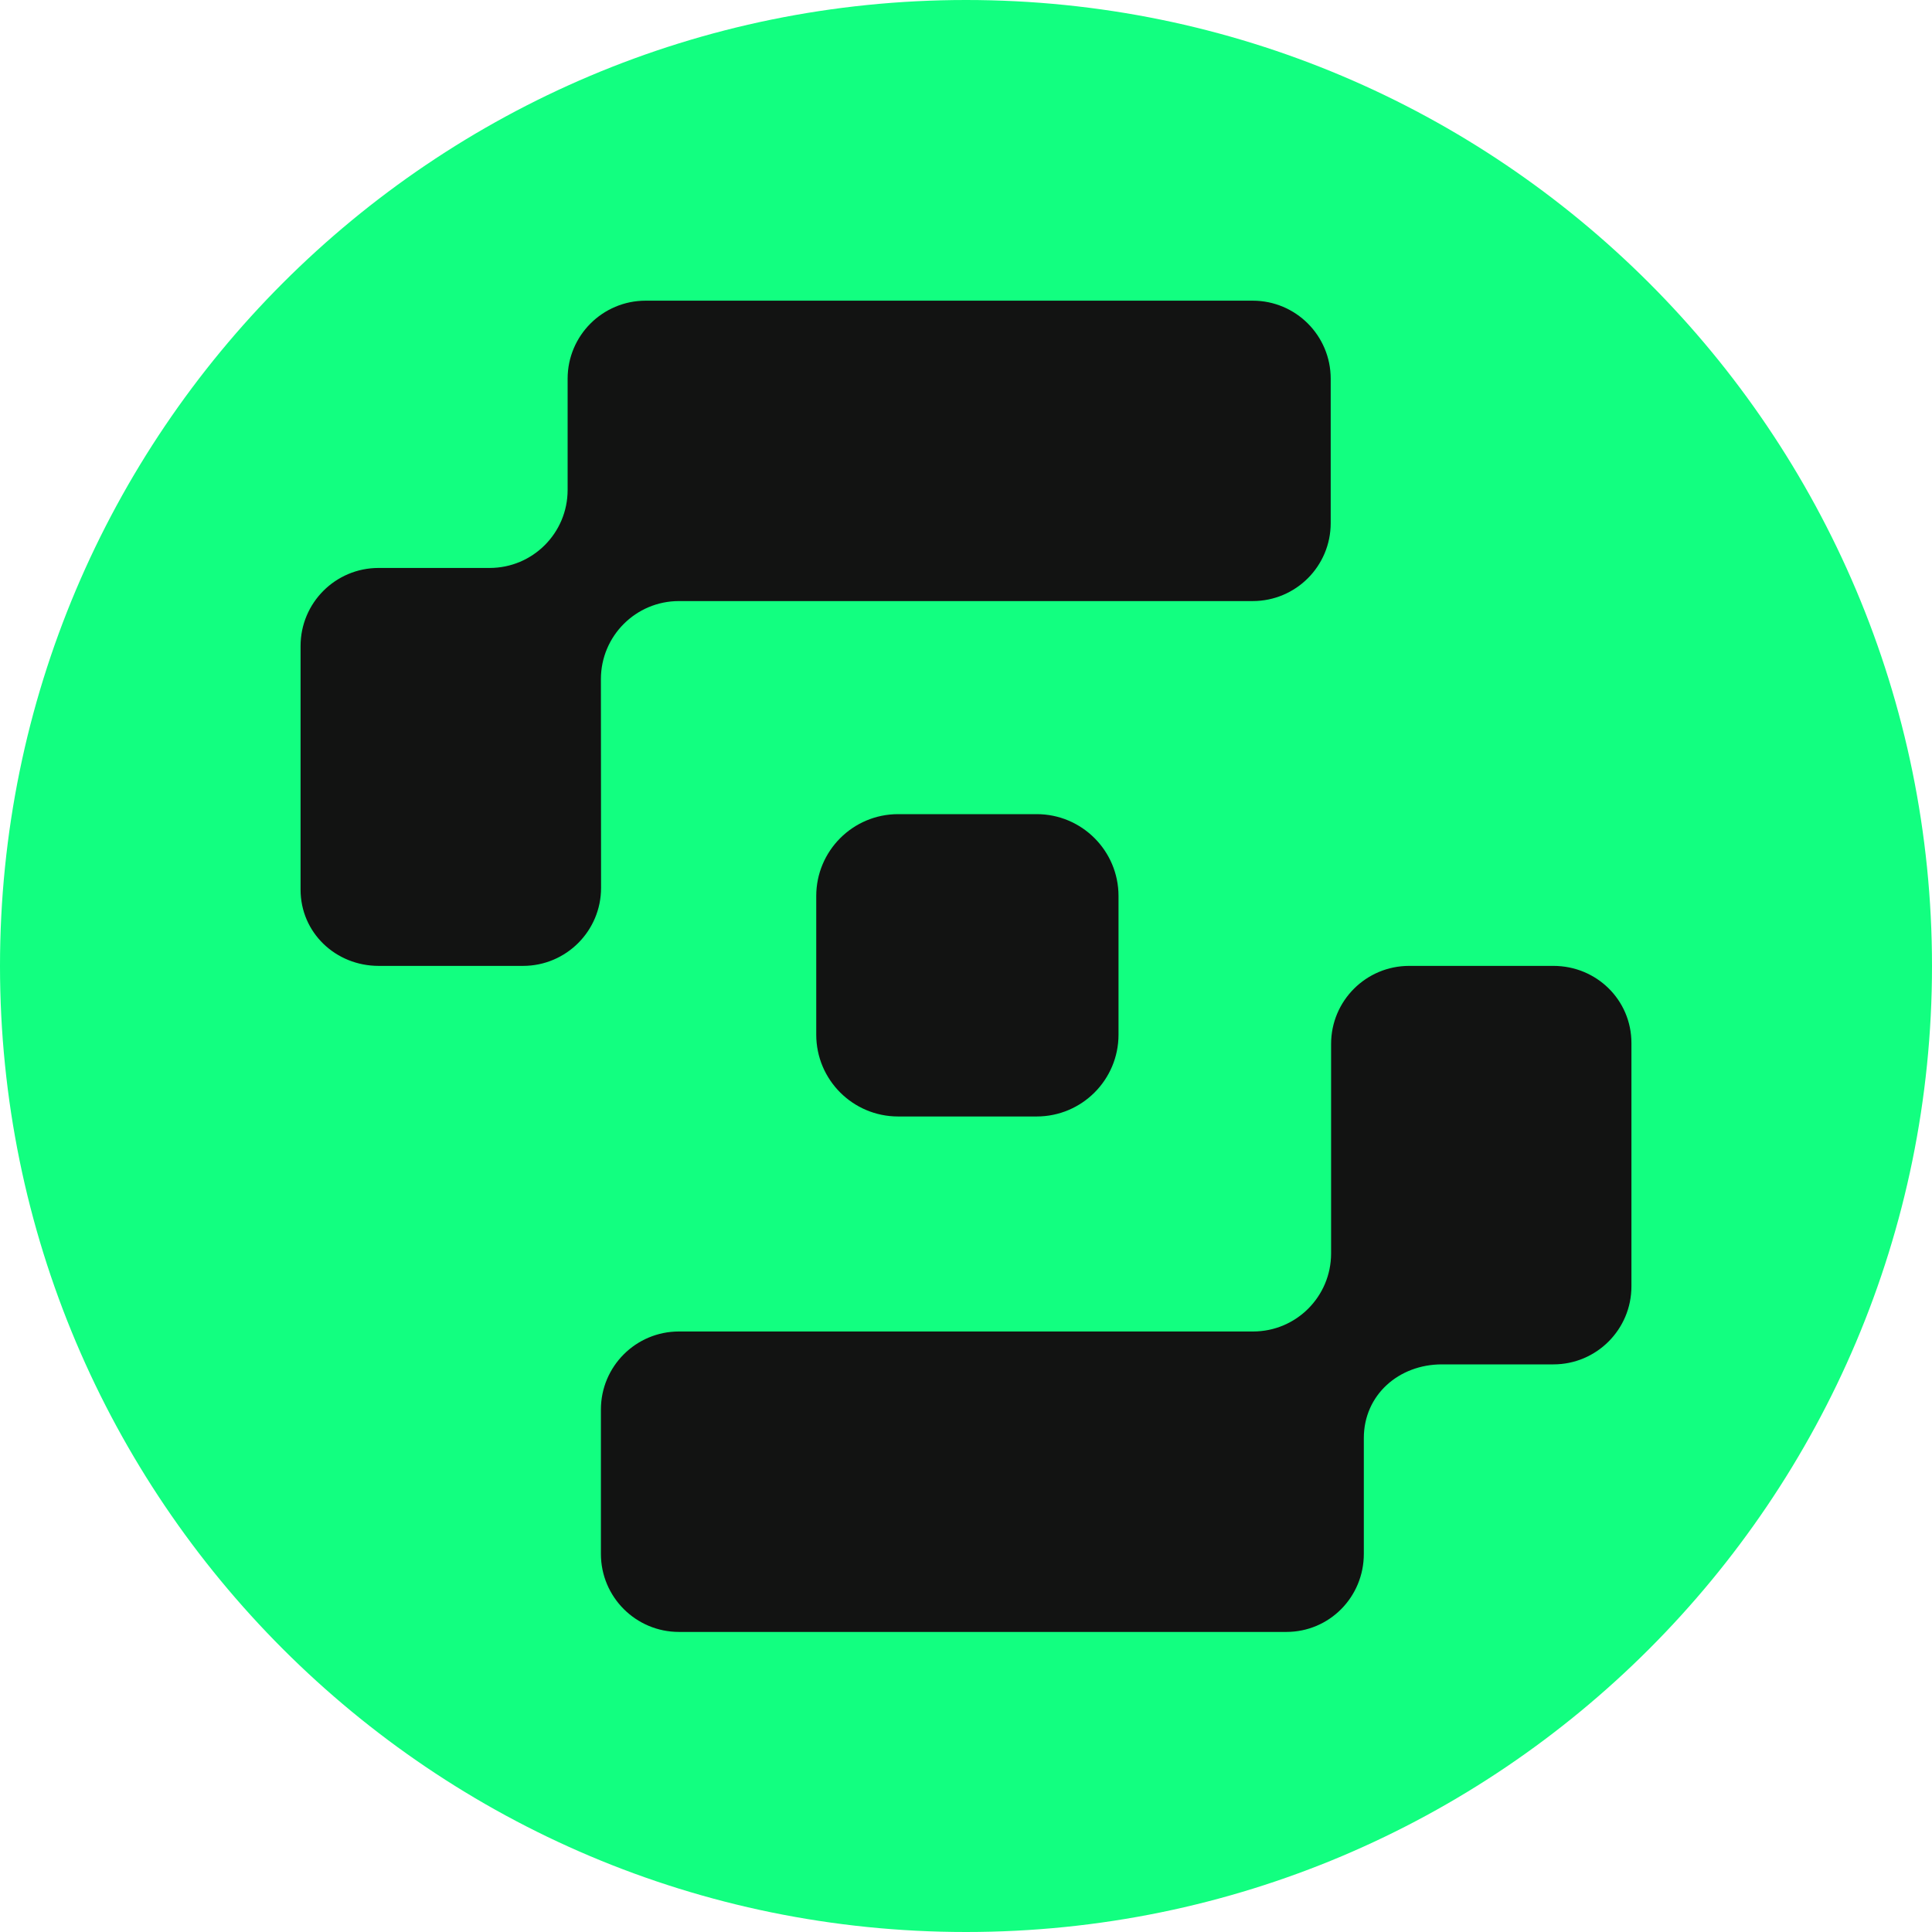
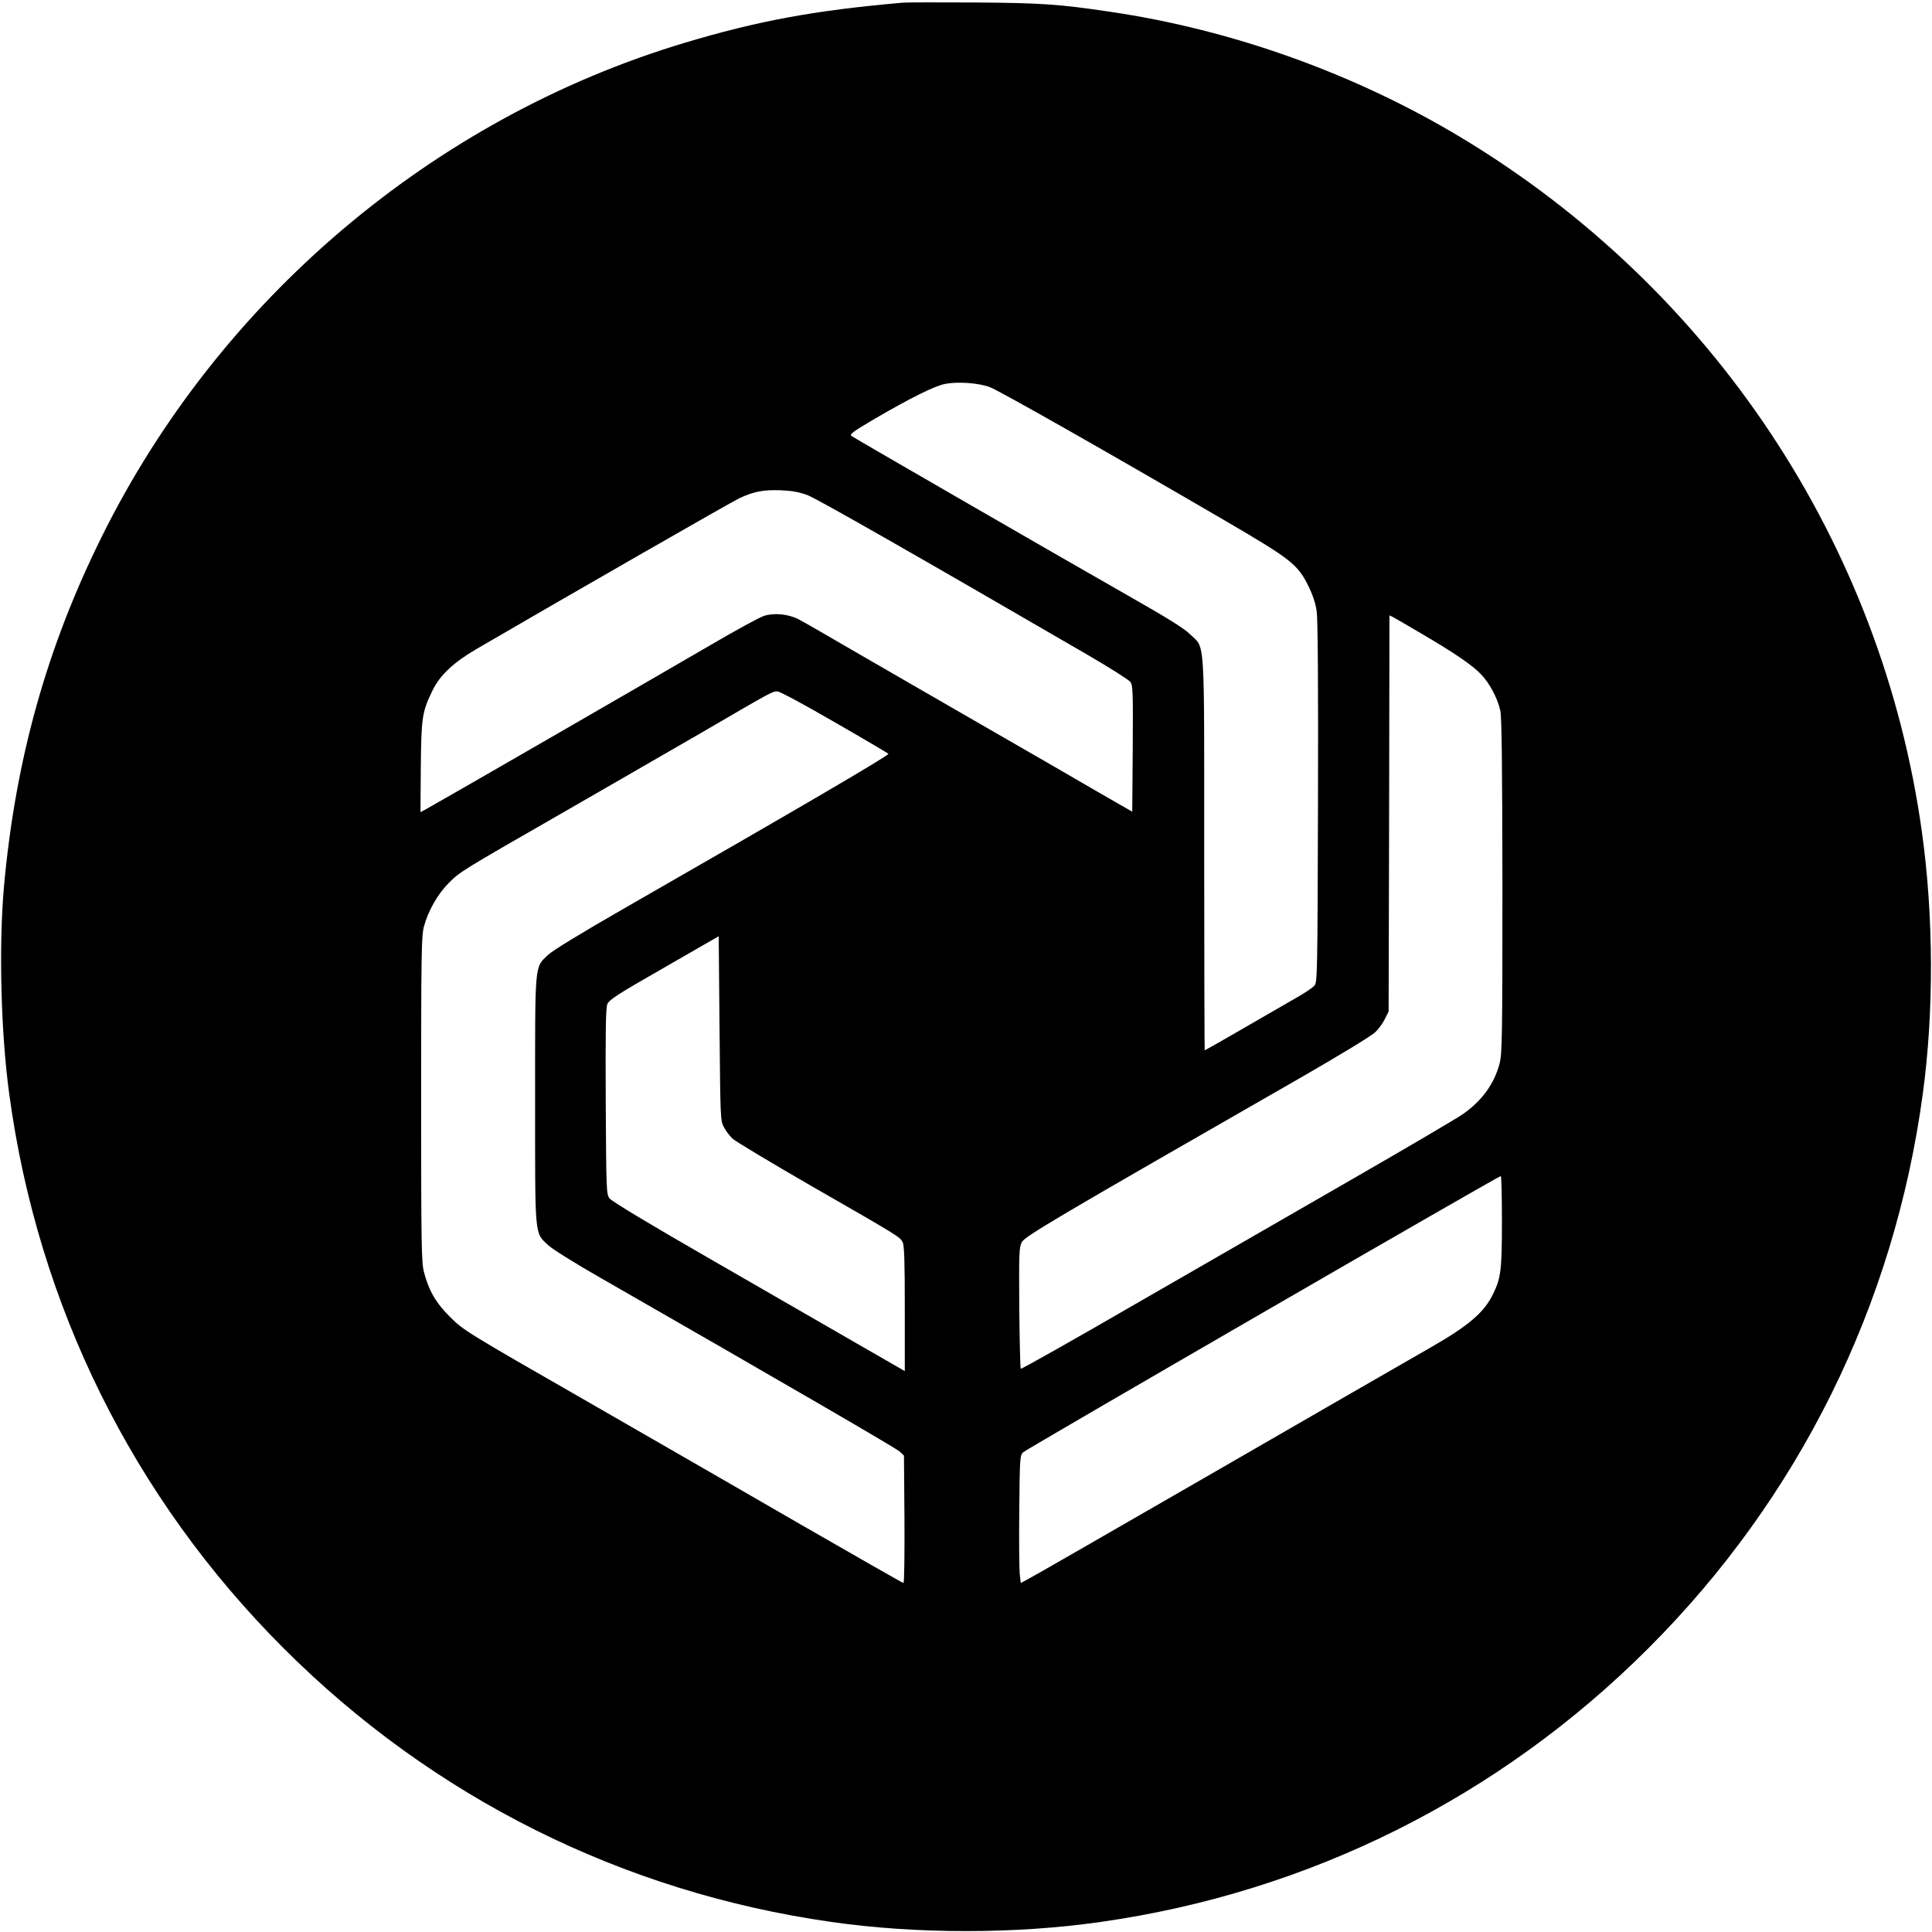
- <svg xmlns="http://www.w3.org/2000/svg" width="40" height="40" viewBox="0 0 35 35" fill="none">
-   <rect width="35" height="35" rx="17.5" fill="#12FF80" />
-   <path d="M28.142 17.498H25.528C24.747 17.498 24.114 18.131 24.114 18.912V22.707C24.114 23.488 23.482 24.121 22.701 24.121H12.3C11.519 24.121 10.886 24.754 10.886 25.535V28.15C10.886 28.931 11.519 29.564 12.3 29.564H23.303C24.084 29.564 24.707 28.931 24.707 28.15V26.052C24.707 25.271 25.34 24.717 26.121 24.717H28.142C28.922 24.717 29.555 24.084 29.555 23.303V18.896C29.555 18.115 28.922 17.498 28.142 17.498H28.142Z" fill="#121312" />
-   <path d="M10.886 12.303C10.886 11.522 11.519 10.889 12.299 10.889H22.694C23.475 10.889 24.107 10.257 24.107 9.476V6.861C24.107 6.08 23.475 5.447 22.694 5.447H11.697C10.916 5.447 10.283 6.08 10.283 6.861V8.876C10.283 9.657 9.651 10.289 8.87 10.289H6.858C6.077 10.289 5.445 10.922 5.445 11.703V16.116C5.445 16.896 6.08 17.498 6.861 17.498H9.475C10.256 17.498 10.889 16.865 10.889 16.084L10.886 12.304V12.303Z" fill="#121312" />
-   <path d="M16.27 14.749H18.781C19.599 14.749 20.263 15.414 20.263 16.232V18.744C20.263 19.562 19.599 20.226 18.781 20.226H16.27C15.451 20.226 14.787 19.562 14.787 18.744V16.232C14.787 15.413 15.452 14.749 16.27 14.749Z" fill="#121312" />
+ <svg xmlns="http://www.w3.org/2000/svg" version="1.0" width="1168pt" height="1168pt" viewBox="0 0 1168 1168" preserveAspectRatio="xMidYMid meet">
+   <g transform="translate(0,1168) scale(0.1,-0.1)" fill="#000000" stroke="none">
+     <path d="M5460 11664 c-531 -46 -880 -110 -1328 -245 -1516 -457 -2809 -1554 -3517 -2984 -333 -671 -522 -1350 -591 -2115 -32 -360 -19 -882 32 -1255 173 -1278 749 -2441 1659 -3350 900 -900 2049 -1475 3310 -1654 513 -74 1117 -74 1630 0 1261 179 2410 754 3310 1654 910 909 1486 2072 1659 3350 68 496 66 1077 -5 1585 -242 1742 -1265 3283 -2785 4198 -641 386 -1386 653 -2124 761 -308 46 -415 53 -815 56 -214 1 -410 1 -435 -1z m523 -2324 c57 -21 714 -394 1417 -804 406 -237 445 -267 511 -401 25 -51 43 -105 49 -150 7 -46 10 -446 8 -1156 -3 -1053 -4 -1088 -22 -1108 -11 -12 -53 -41 -95 -65 -326 -189 -565 -326 -568 -326 -1 0 -3 532 -3 1183 0 1347 7 1243 -85 1332 -37 37 -136 98 -375 234 -350 199 -1644 946 -1672 965 -14 10 7 26 145 107 215 125 356 195 420 208 77 15 203 6 270 -19z m-1102 -653 c57 -21 666 -369 1684 -960 138 -80 258 -156 268 -169 16 -21 17 -53 15 -404 l-3 -381 -190 109 c-104 61 -428 248 -720 416 -291 168 -649 374 -795 459 -145 85 -287 166 -314 180 -61 31 -145 39 -206 20 -25 -7 -171 -87 -325 -177 -379 -221 -1686 -975 -1723 -994 l-30 -16 2 273 c3 302 8 334 71 463 45 93 127 169 265 250 525 306 1546 892 1590 912 88 41 146 52 250 48 70 -3 112 -11 161 -29z m3708 -835 c199 -116 312 -193 365 -249 51 -53 99 -143 116 -218 9 -36 12 -332 13 -1060 0 -912 -2 -1016 -17 -1074 -32 -122 -105 -224 -220 -305 -33 -24 -331 -199 -661 -389 -330 -190 -917 -528 -1304 -751 -387 -224 -706 -404 -710 -401 -3 4 -7 169 -9 368 -2 331 -1 365 15 397 19 36 188 136 1688 996 226 130 427 252 447 272 21 19 48 56 60 81 l23 46 3 1198 2 1197 22 -11 c12 -6 87 -50 167 -97z m-3545 -537 c176 -101 323 -188 327 -192 8 -8 -550 -334 -1591 -931 -270 -155 -440 -259 -467 -285 -82 -79 -78 -37 -78 -877 0 -841 -4 -799 78 -877 24 -23 159 -108 317 -198 1133 -650 1789 -1031 1810 -1051 l25 -24 3 -385 c1 -212 -1 -385 -6 -385 -5 0 -278 156 -608 346 -329 190 -925 534 -1324 763 -708 406 -727 418 -806 496 -88 87 -131 160 -161 275 -15 59 -17 156 -17 1045 0 891 2 986 17 1044 26 96 83 196 152 265 68 67 67 67 710 436 242 139 605 349 808 466 443 258 435 254 467 254 14 0 163 -80 344 -185z m-667 -2450 c11 -22 35 -53 52 -69 17 -16 232 -145 478 -287 530 -304 534 -307 550 -339 10 -19 13 -120 13 -402 l0 -377 -292 168 c-161 93 -558 322 -883 509 -362 208 -598 350 -610 367 -19 26 -20 43 -23 585 -2 435 0 566 10 590 11 26 61 59 343 220 l330 190 5 -558 c5 -547 5 -558 27 -597z m4703 -564 c0 -297 -6 -346 -52 -441 -55 -115 -149 -195 -389 -332 -112 -64 -696 -400 -1298 -748 -602 -347 -1111 -640 -1132 -650 l-38 -20 -6 53 c-3 28 -5 202 -3 384 3 318 4 333 23 353 20 19 2873 1670 2888 1670 4 0 7 -121 7 -269z" />
+   </g>
</svg>
